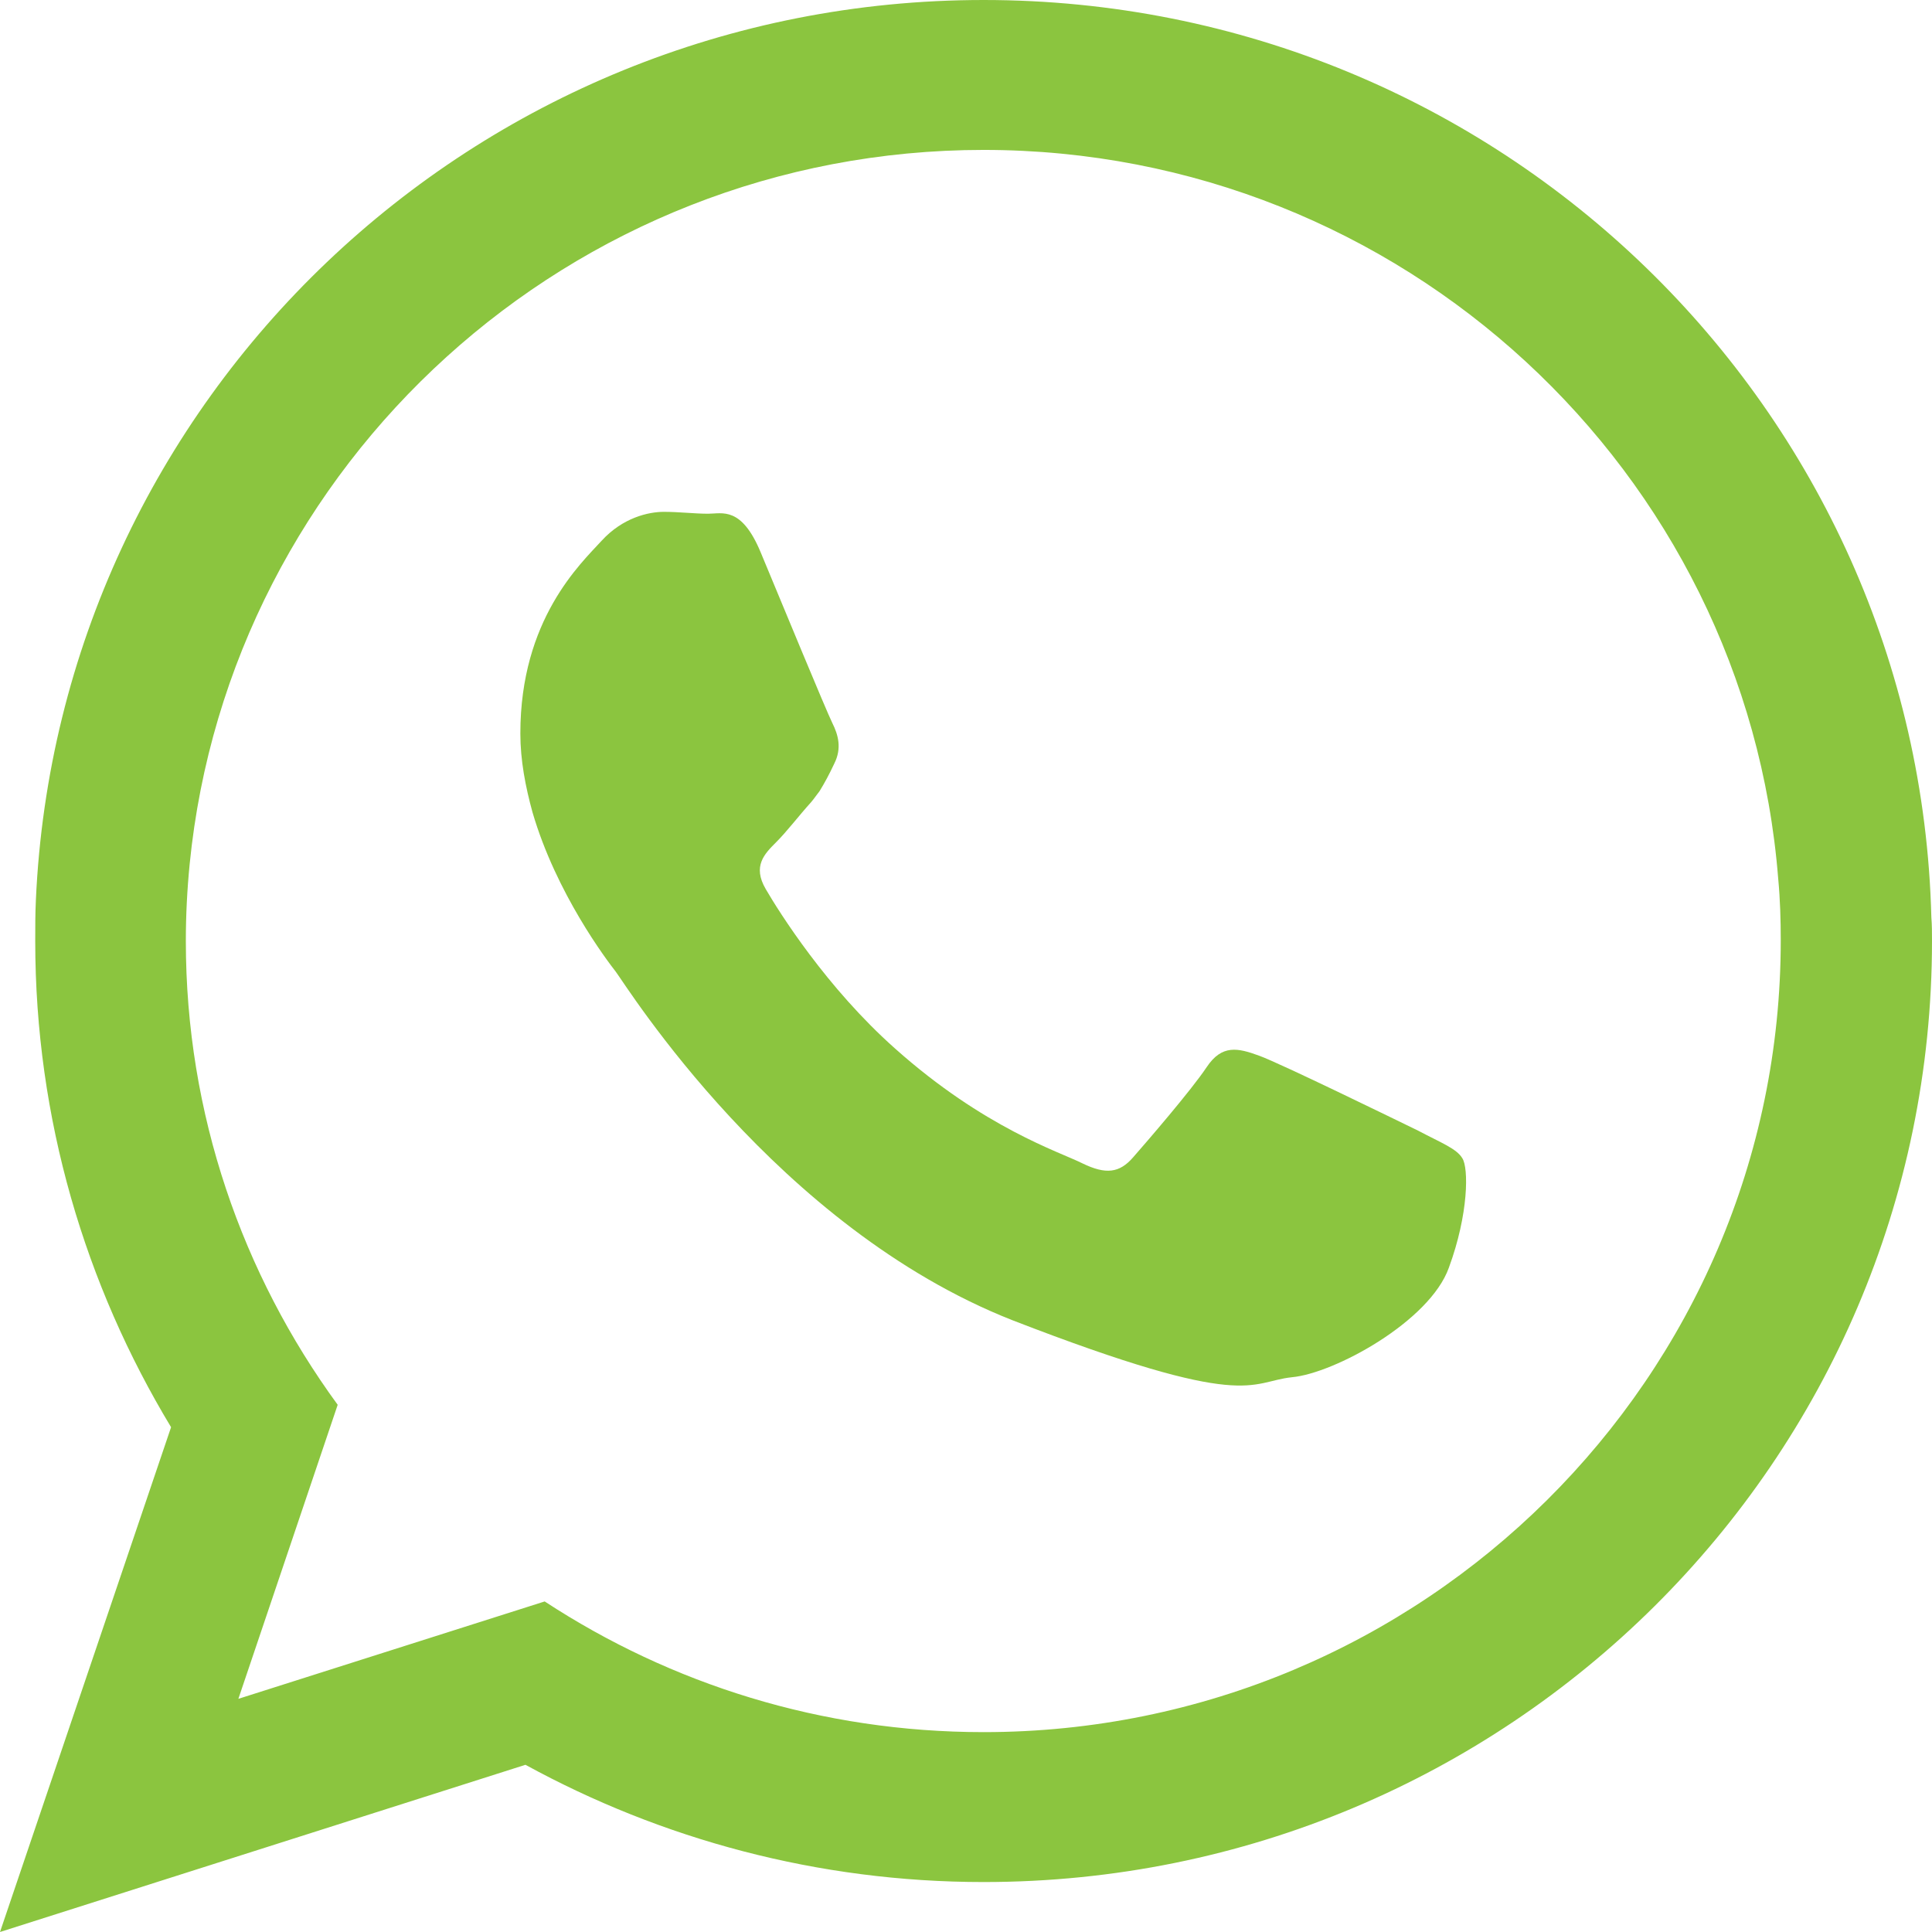
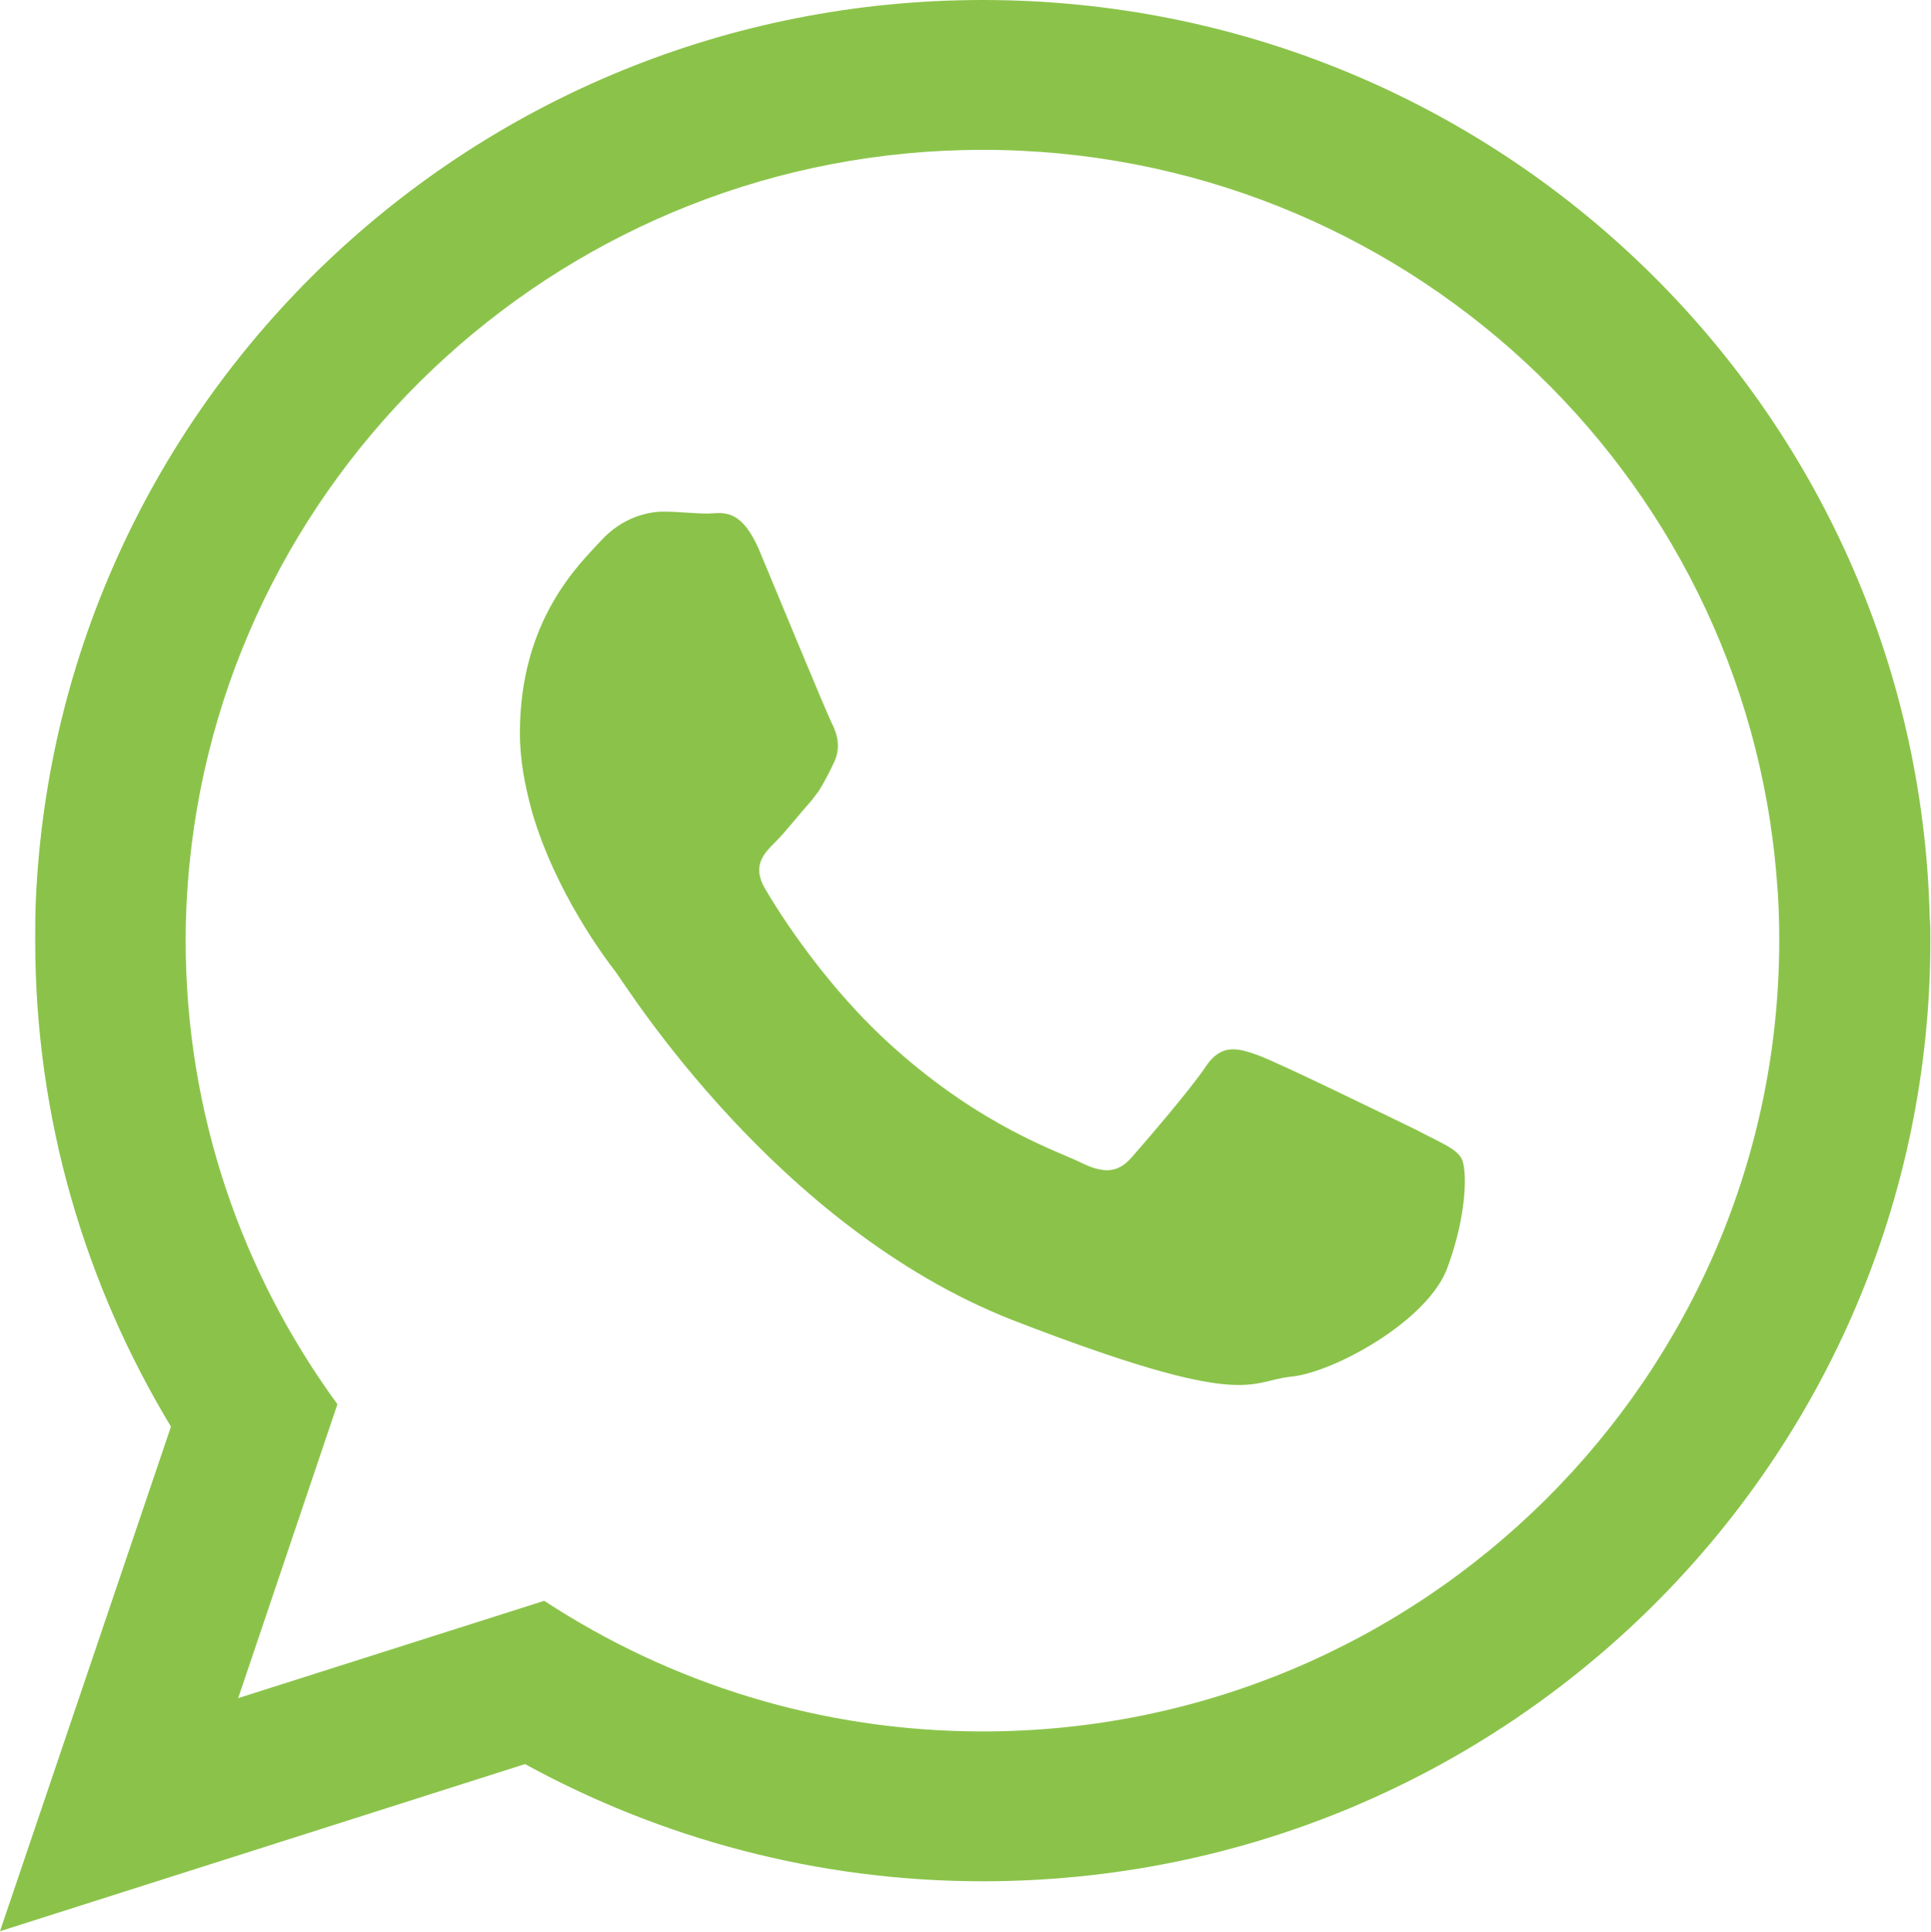
- <svg xmlns="http://www.w3.org/2000/svg" width="42" height="42" viewBox="0 0 42 42" fill="none">
-   <path fill-rule="evenodd" clip-rule="evenodd" d="M41.986 19.942C41.708 8.871 32.597 0 21.383 0C10.294 0 1.268 8.676 0.78 19.566C0.766 19.858 0.766 20.165 0.766 20.457C0.766 24.328 1.853 27.935 3.719 31.026L0 42L11.423 38.365C14.376 39.981 17.775 40.914 21.383 40.914C32.778 40.914 42 31.751 42 20.457C42 20.276 42 20.109 41.986 19.942ZM21.383 37.655C17.859 37.655 14.585 36.611 11.841 34.814L5.182 36.931L7.341 30.539C5.266 27.698 4.04 24.217 4.04 20.457C4.04 19.9 4.068 19.343 4.123 18.786C4.987 10.082 12.398 3.259 21.383 3.259C30.48 3.259 37.96 10.249 38.657 19.106C38.699 19.552 38.712 19.997 38.712 20.443C38.712 29.94 30.939 37.655 21.383 37.655Z" fill="#8BC53F" />
-   <path fill-rule="evenodd" clip-rule="evenodd" d="M30.828 24.579C30.312 24.328 27.833 23.117 27.373 22.95C26.913 22.782 26.565 22.699 26.231 23.2C25.897 23.702 24.922 24.83 24.629 25.164C24.336 25.498 24.044 25.54 23.528 25.289C23.027 25.038 21.397 24.523 19.461 22.797C17.97 21.474 16.939 19.83 16.647 19.329C16.354 18.828 16.619 18.563 16.87 18.312C17.107 18.076 17.371 17.727 17.636 17.435C17.706 17.352 17.761 17.268 17.817 17.198C17.928 17.017 18.026 16.836 18.137 16.599C18.305 16.265 18.221 15.973 18.096 15.722C17.97 15.472 16.953 13.007 16.535 12.004C16.117 11.001 15.7 11.168 15.393 11.168C15.101 11.168 14.766 11.127 14.432 11.127C14.098 11.127 13.54 11.252 13.081 11.753C12.621 12.255 11.312 13.466 11.312 15.945C11.312 16.53 11.423 17.101 11.576 17.658C12.092 19.426 13.192 20.875 13.387 21.125C13.638 21.46 16.884 26.682 22.01 28.701C27.15 30.692 27.15 30.038 28.084 29.94C29.003 29.857 31.079 28.729 31.497 27.559C31.928 26.389 31.928 25.387 31.789 25.178C31.664 24.969 31.329 24.844 30.828 24.579Z" fill="#8BC53F" />
+ <svg xmlns="http://www.w3.org/2000/svg" version="1.1" id="Layer_1" x="0px" y="0px" viewBox="0 0 301.5 301.6" style="enable-background:new 0 0 301.5 301.6;" xml:space="preserve">
+   <style type="text/css">
+ 	.st0{fill-rule:evenodd;clip-rule:evenodd;fill:#8BC34A;}
+ </style>
+   <g id="XMLID_1786_">
+     <path id="XMLID_1788_" class="st0" d="M301.4,143.2C299.4,63.7,234,0,153.5,0C73.9,0,9.1,62.3,5.6,140.5c-0.1,2.1-0.1,4.3-0.1,6.4   c0,27.8,7.8,53.7,21.2,75.9L0,301.6l82-26.1c21.2,11.6,45.6,18.3,71.5,18.3c81.8,0,148-65.8,148-146.9   C301.5,145.6,301.5,144.4,301.4,143.2z M153.5,270.4c-25.3,0-48.8-7.5-68.5-20.4l-47.8,15.2l15.5-45.9   C37.8,198.9,29,173.9,29,146.9c0-4,0.2-8,0.6-12C35.8,72.4,89,23.4,153.5,23.4c65.3,0,119,50.2,124,113.8c0.3,3.2,0.4,6.4,0.4,9.6   C277.9,215,222.1,270.4,153.5,270.4z" />
+     <path id="XMLID_1787_" class="st0" d="M221.3,176.5c-3.7-1.8-21.5-10.5-24.8-11.7s-5.8-1.8-8.2,1.8s-9.4,11.7-11.5,14.1   c-2.1,2.4-4.2,2.7-7.9,0.9c-3.6-1.8-15.3-5.5-29.2-17.9c-10.7-9.5-18.1-21.3-20.2-24.9c-2.1-3.6-0.2-5.5,1.6-7.3   c1.7-1.7,3.6-4.2,5.5-6.3c0.5-0.6,0.9-1.2,1.3-1.7c0.8-1.3,1.5-2.6,2.3-4.3c1.2-2.4,0.6-4.5-0.3-6.3c-0.9-1.8-8.2-19.5-11.2-26.7   s-6-6-8.2-6c-2.1,0-4.5-0.3-6.9-0.3s-6.4,0.9-9.7,4.5c-3.3,3.6-12.7,12.3-12.7,30.1c0,4.2,0.8,8.3,1.9,12.3   c3.7,12.7,11.6,23.1,13,24.9c1.8,2.4,25.1,39.9,61.9,54.4c36.9,14.3,36.9,9.6,43.6,8.9c6.6-0.6,21.5-8.7,24.5-17.1   c3.1-8.4,3.1-15.6,2.1-17.1C227.3,179.3,224.9,178.4,221.3,176.5z" />
+   </g>
</svg>
